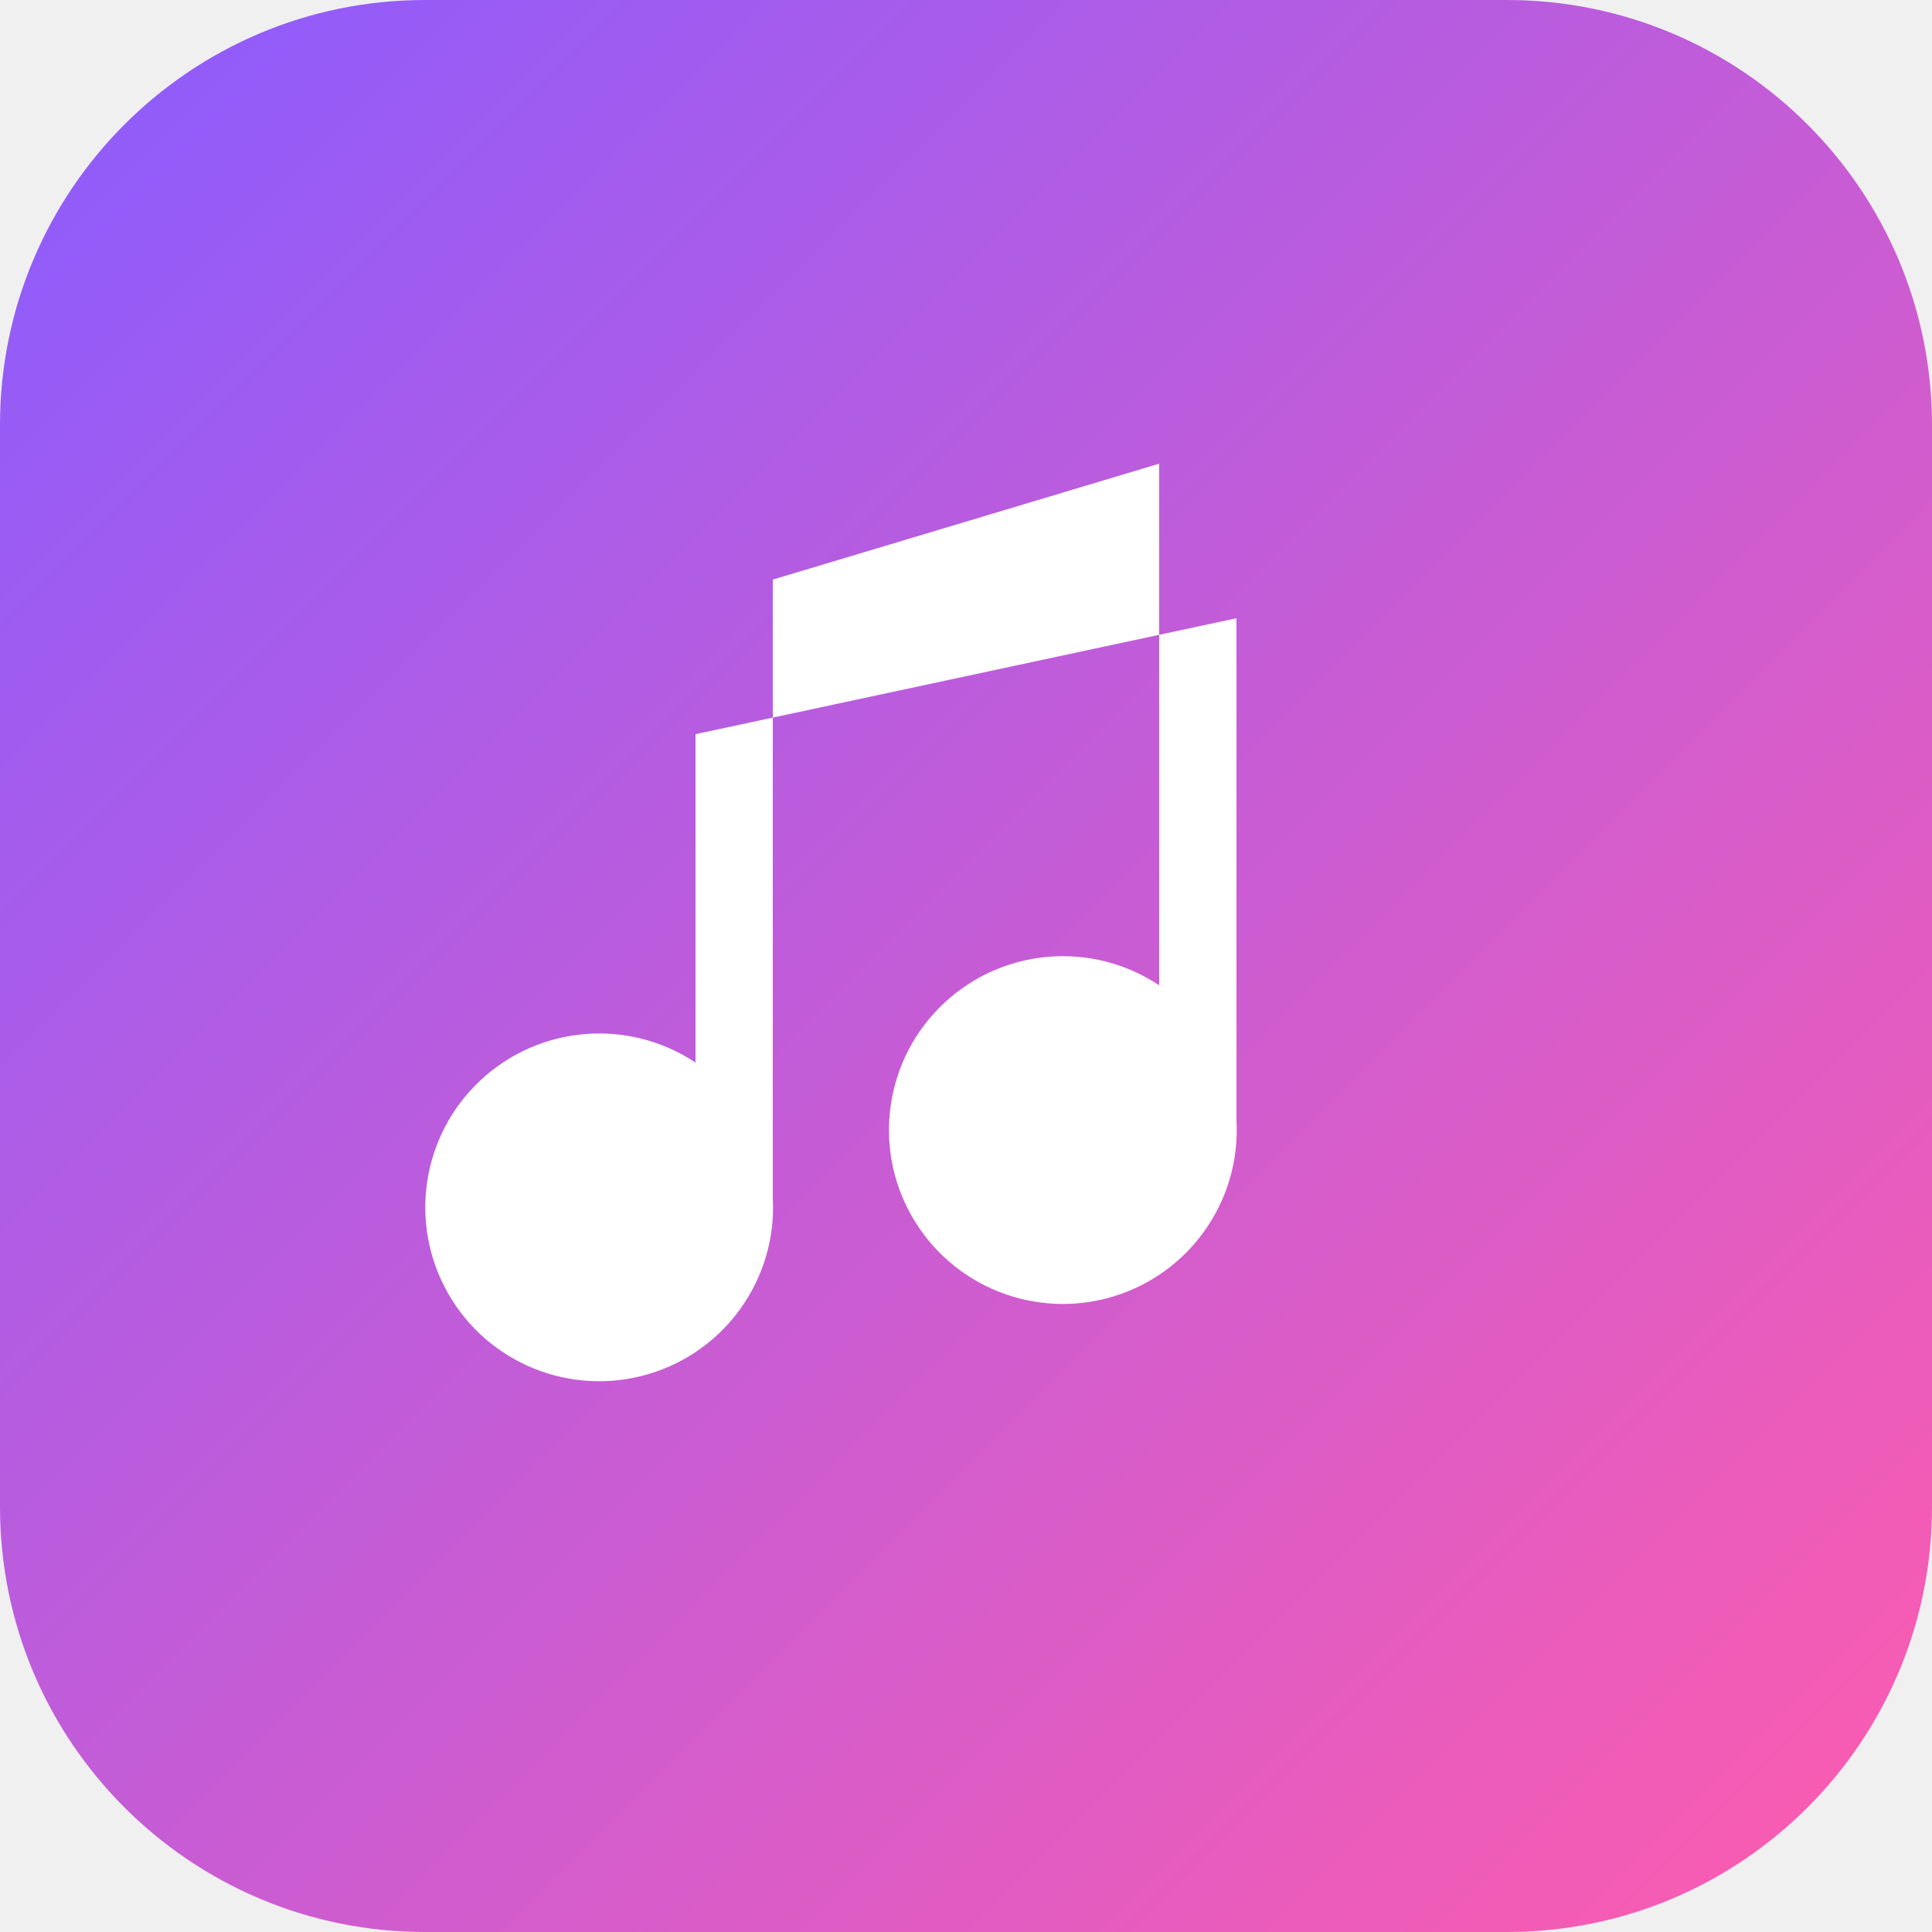
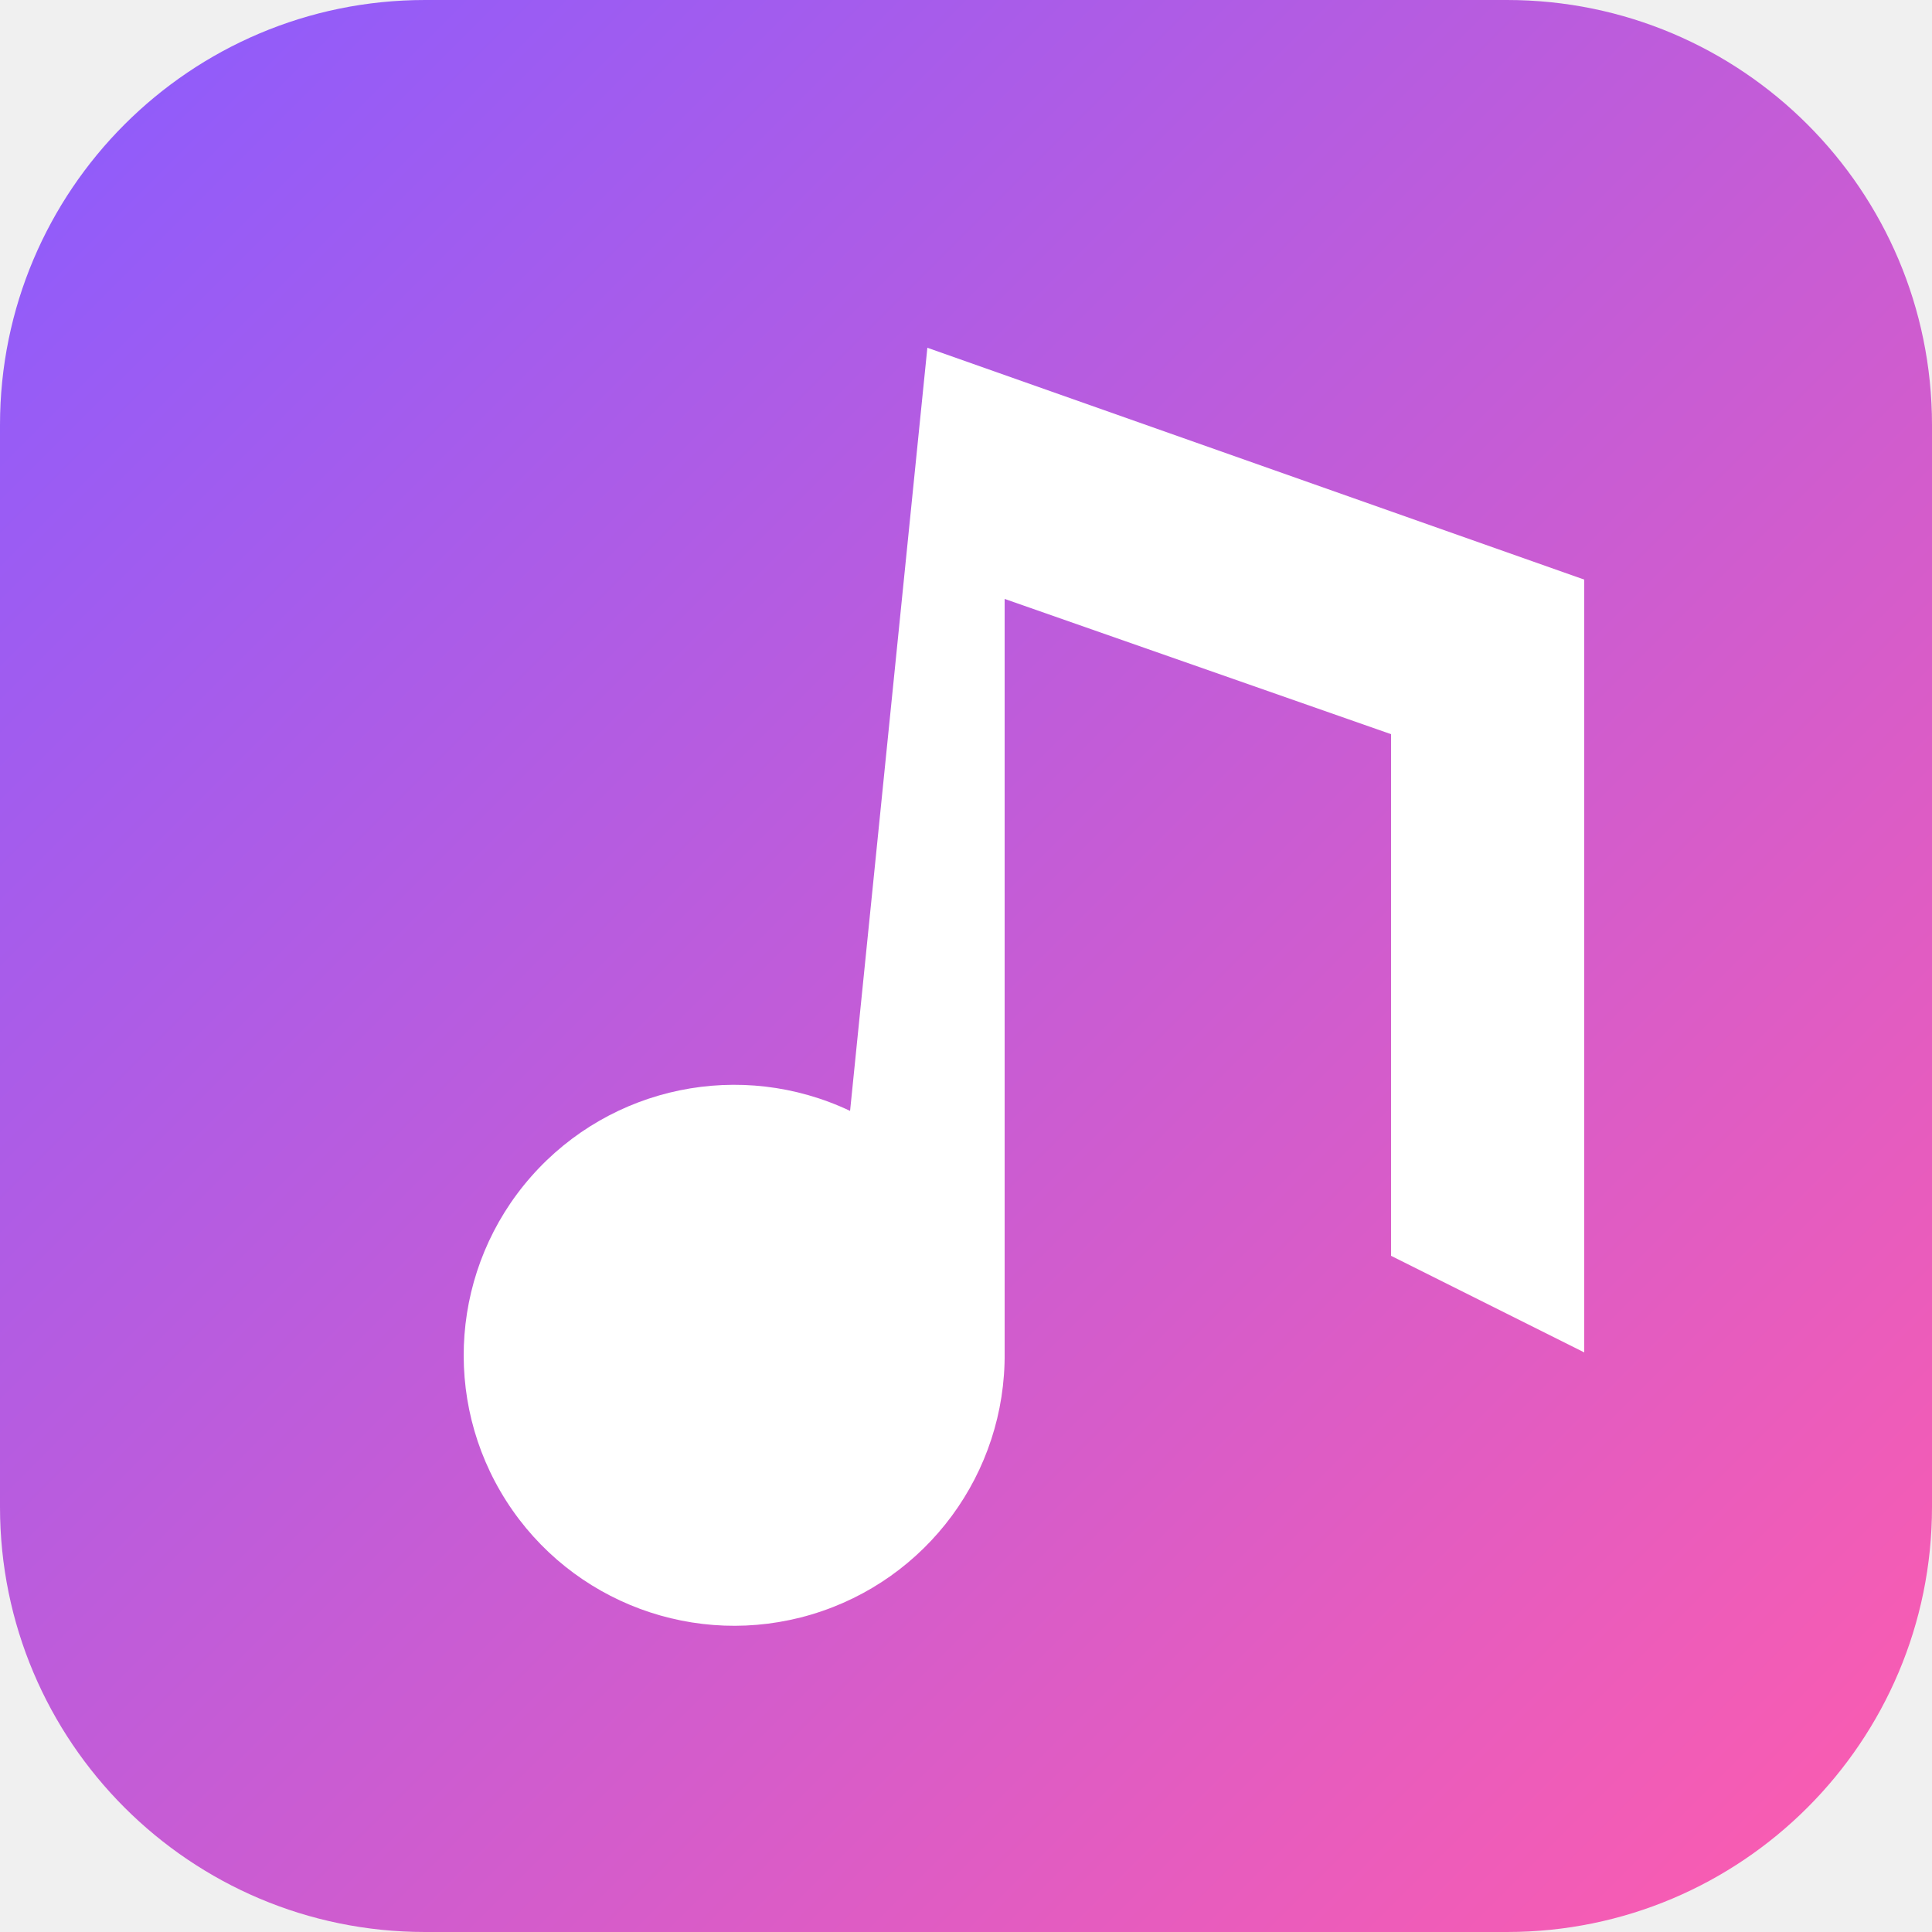
<svg xmlns="http://www.w3.org/2000/svg" viewBox="0 0 100 100">
  <defs>
    <linearGradient id="g" x1="0" y1="0" x2="1" y2="1">
      <stop offset="0%" stop-color="#8a5cff" />
      <stop offset="100%" stop-color="#ff5cad" />
    </linearGradient>
  </defs>
  <rect width="100" height="100" rx="22" fill="url(#g)" />
-   <path d="M40 30 L40 62 A9 9 0 1 1 36 55 L36 38 L64 32 L64 58 A9 9 0 1 1 60 51 L60 24 Z" fill="#fff" />
+   <path d="M48 18 L82 30 L82 70 L72 65 L72 38 L52 31 L52 70 a14 14 0 1 1 -8 -12.5 L48 18 Z" fill="#fff" />
</svg>
